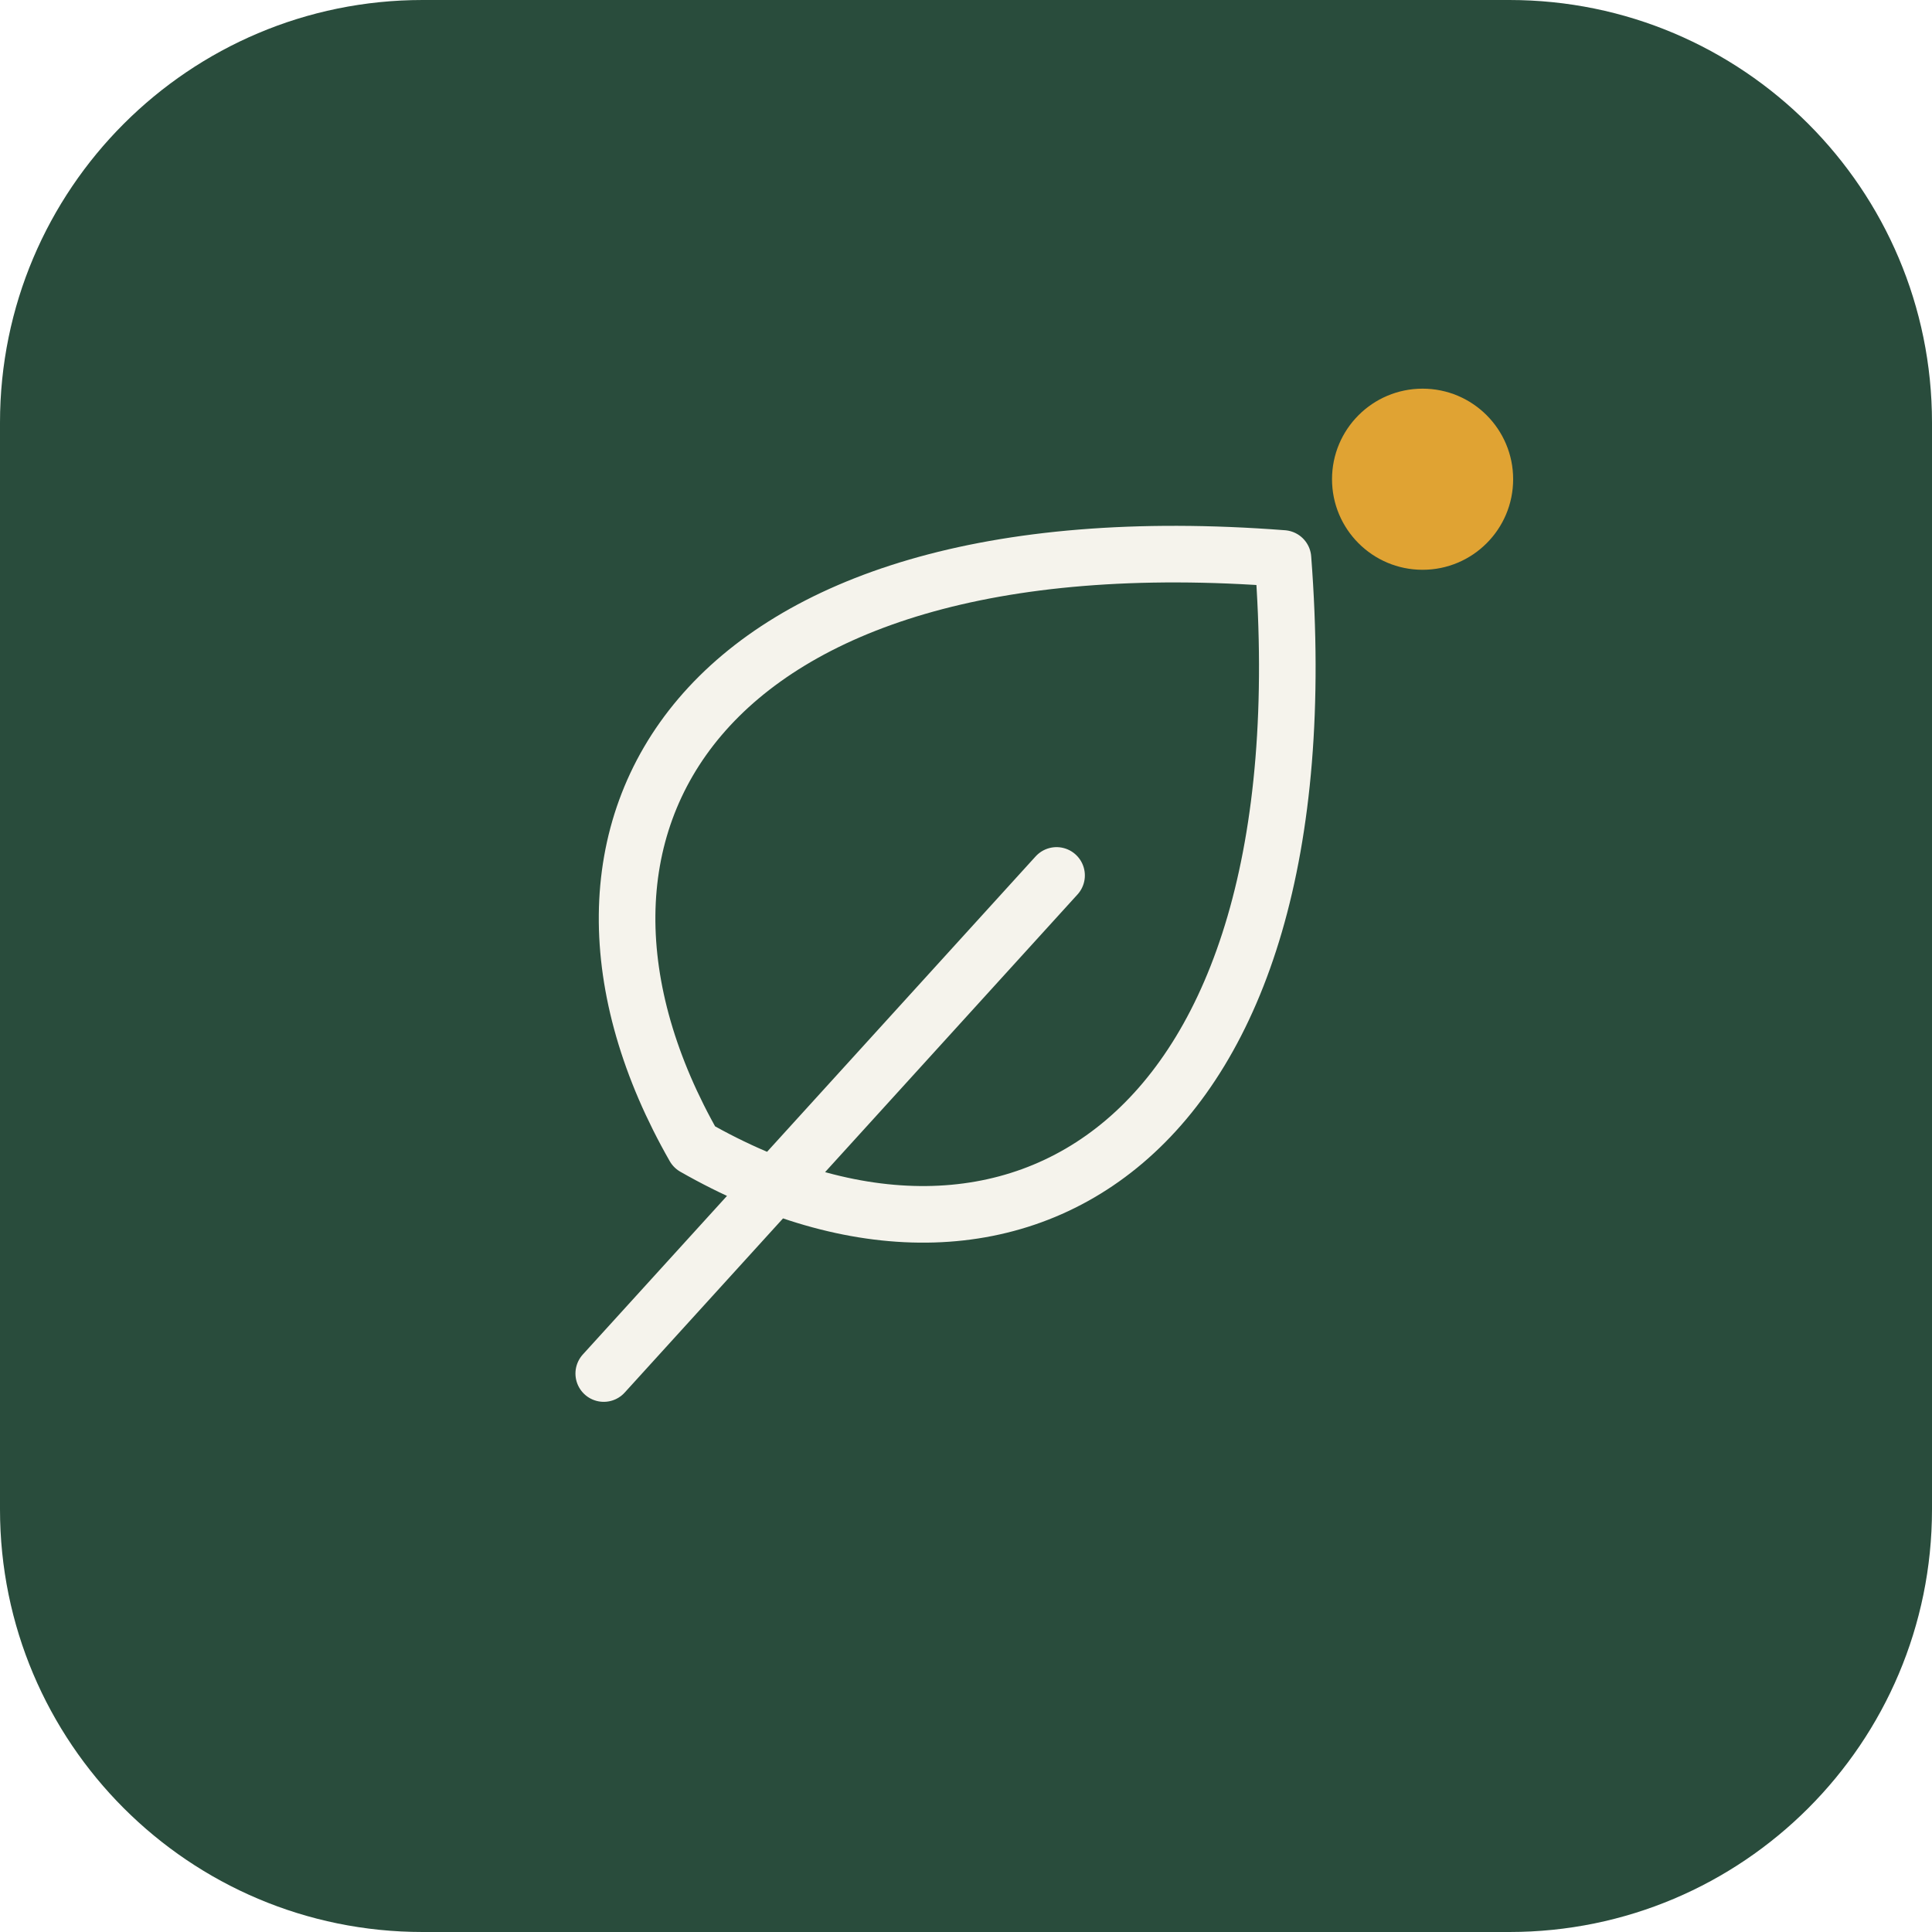
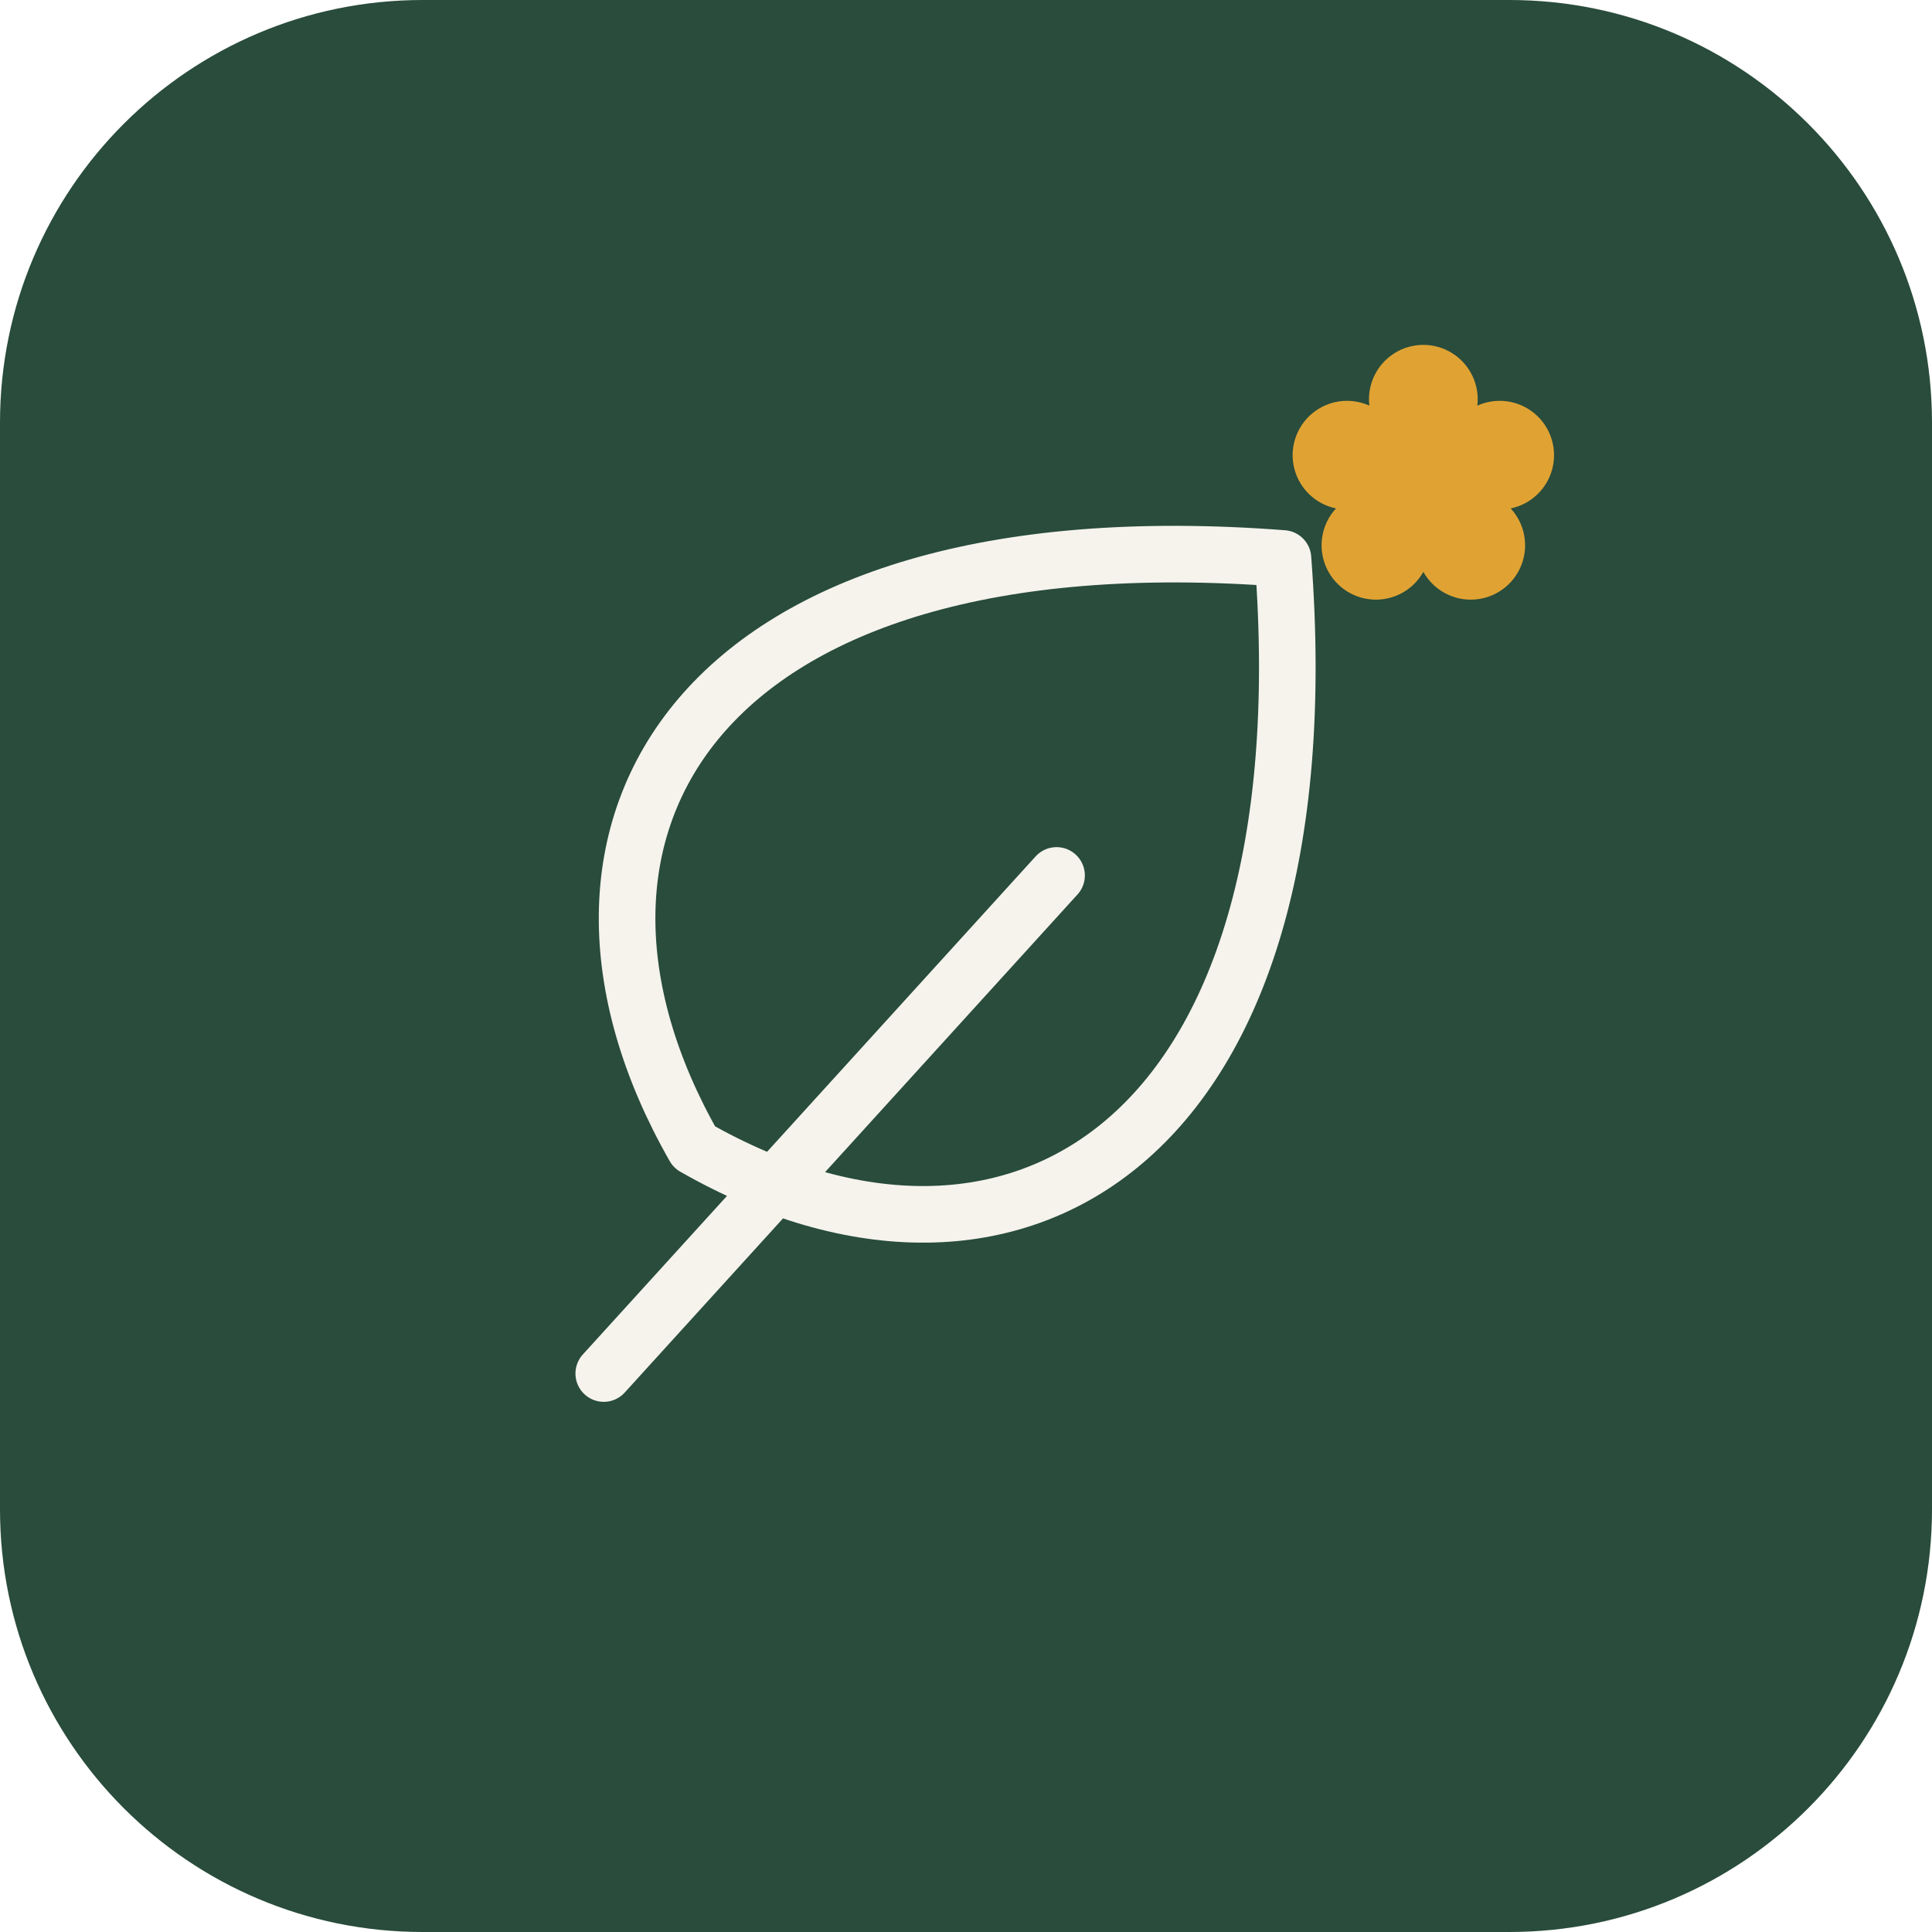
<svg xmlns="http://www.w3.org/2000/svg" viewBox="0 0 512 512">
  <rect width="512" height="512" rx="112" fill="#294c3c" />
  <g transform="translate(112 112) scale(12)" fill="none" stroke="#f5f3ec" stroke-width="1.25" stroke-linecap="round" stroke-linejoin="round">
    <path d="M19 3C6 2 2 9 6 16c7 4 14 0 13-13ZM4 21l10-11" />
  </g>
-   <circle cx="377" cy="127" r="24" fill="#e0a333" />
+   <path transform="translate(337 87) scale(3.35)" fill="#e0a333" d="M7.73 6.12A4.3 4.3 0 1 1 16.27 6.12A4.3 4.3 0 1 1 18.91 14.25A4.3 4.3 0 1 1 12 19.27A4.3 4.3 0 1 1 5.09 14.25A4.3 4.3 0 1 1 7.73 6.12Z" />
</svg>
